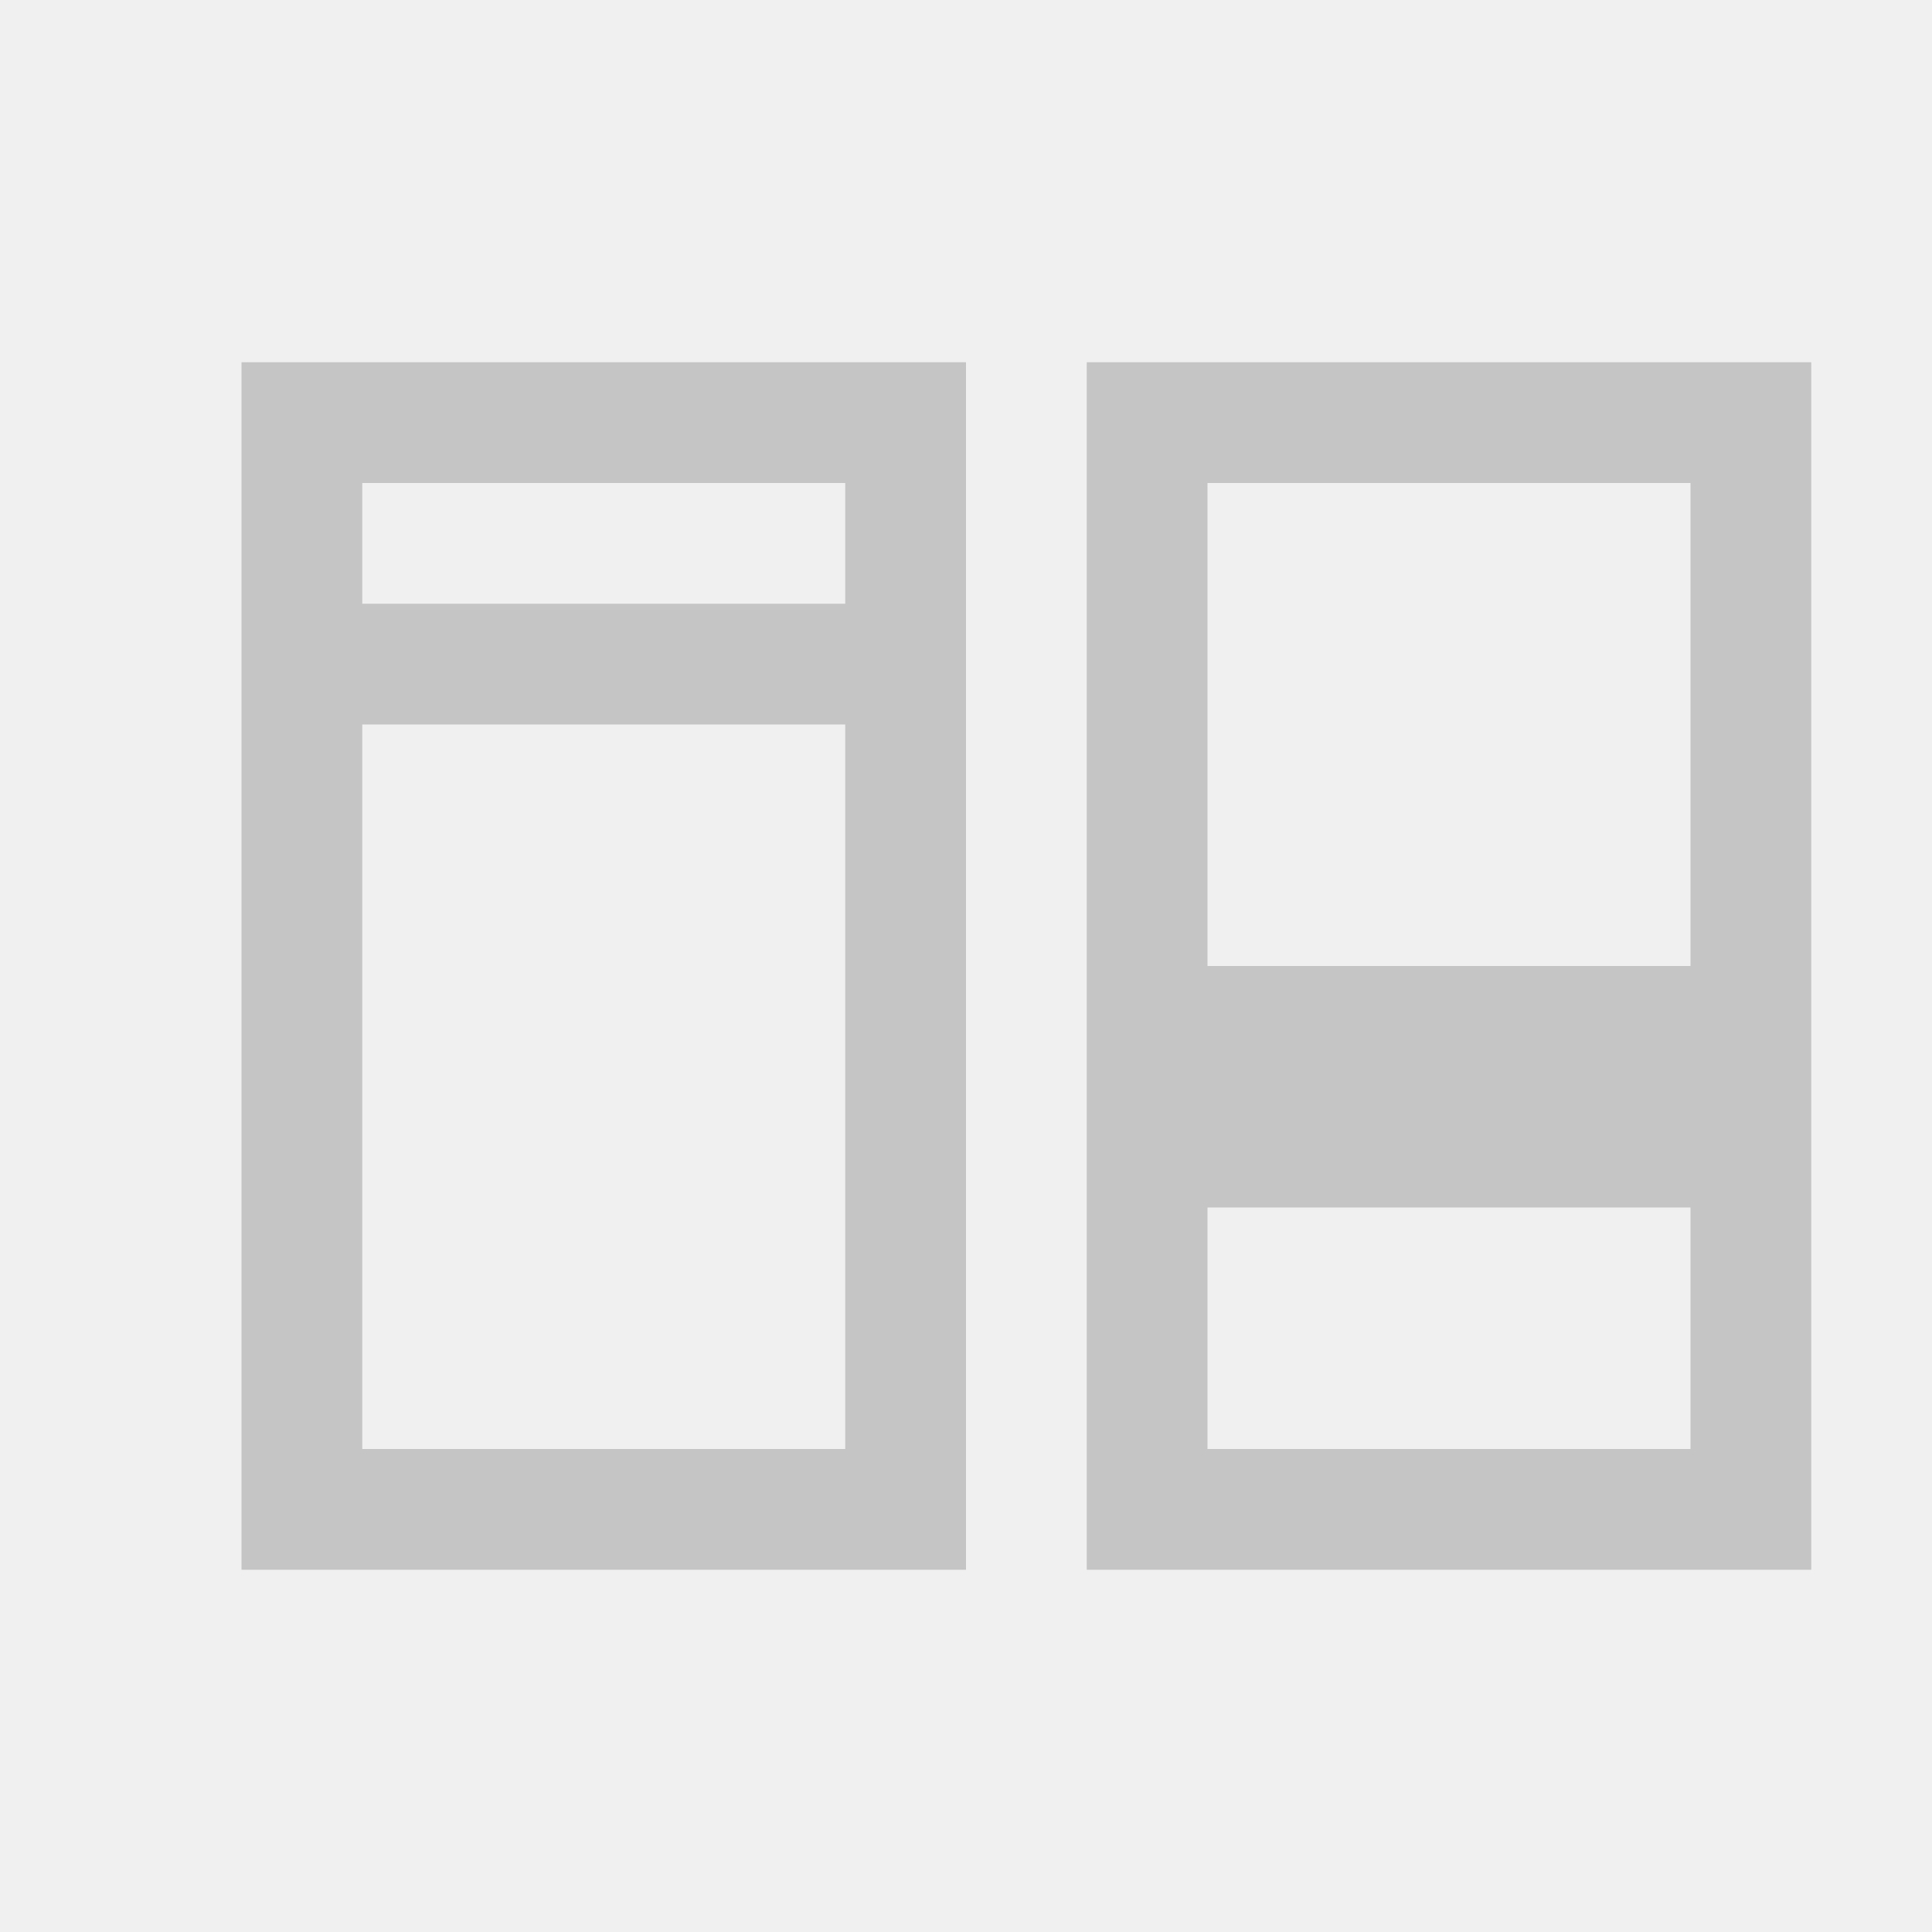
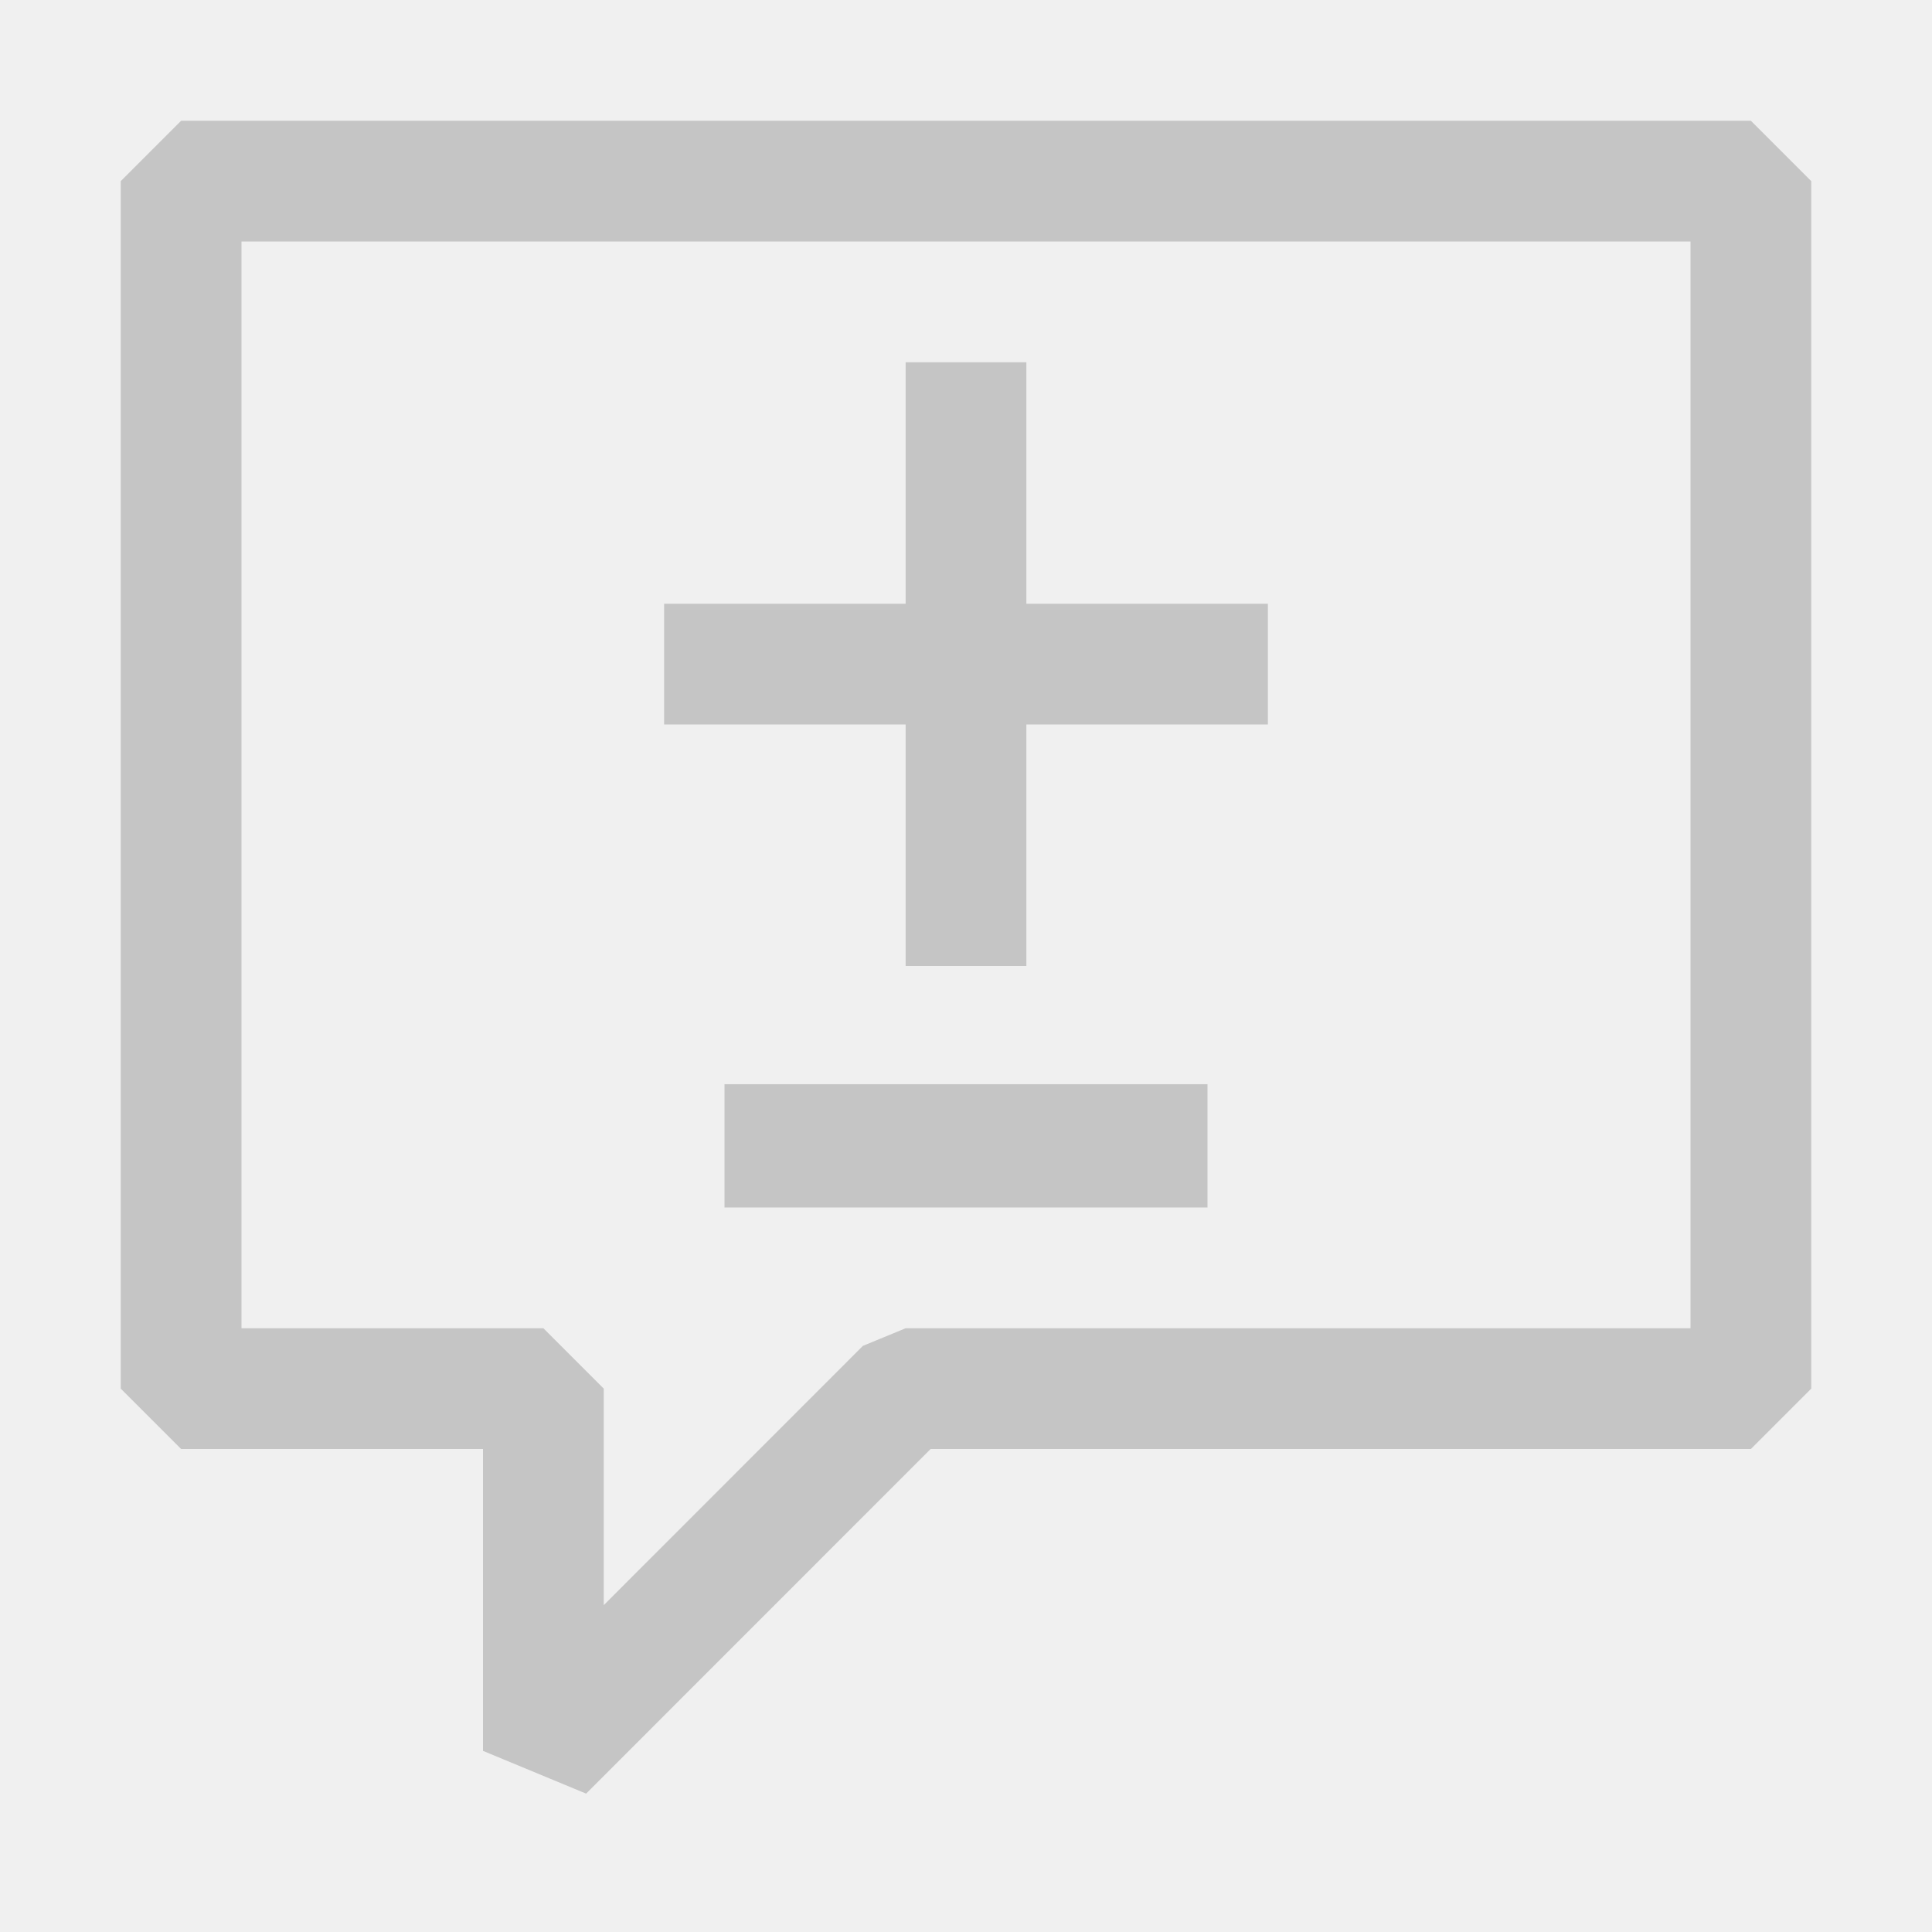
<svg xmlns="http://www.w3.org/2000/svg" width="16" height="16" viewBox="0 0 16 16" fill="none">
-   <path fill-rule="evenodd" clip-rule="evenodd" d="M2 3H8V13H2V3ZM3 4H7V5H3V4ZM3 6V12H7V6H3Z" fill="#C5C5C5" />
-   <path fill-rule="evenodd" clip-rule="evenodd" d="M9 3H15V8V10V13H9V10V8V3ZM10 10V12H14V10H10ZM14 8H10V4H14V8Z" fill="#C5C5C5" />
+   <g clip-path="url(#clip0)">
+     <path fill-rule="evenodd" clip-rule="evenodd" d="M10 10H6V8.979H10V10Z" fill="#C5C5C5" />
+     <path d="M14.5 1H1.5L1 1.5V11.5L1.5 12H4V14.5L4.854 14.854L7.707 12H14.5L15 11.5V1.5L14.5 1ZM14 11H7.5L7.146 11.146L5 13.293V11.5L4.5 11H2V2H14V11Z" fill="#C5C5C5" />
+     <path d="M-478 -576H-378V-476H-478V-576Z" fill="#C5C5C5" />
+     <path d="M7.5 3H8.5V8H7.5V3Z" fill="#C5C5C5" />
+     <path d="M10.5 5L10.5 6L5.5 6L5.5 5L10.5 5Z" fill="#C5C5C5" />
+   </g>
+   <defs>
+     <clipPath id="clip0">
+       <rect width="14" height="14" fill="white" transform="translate(1 1)" />
+     </clipPath>
+   </defs>
</svg>
